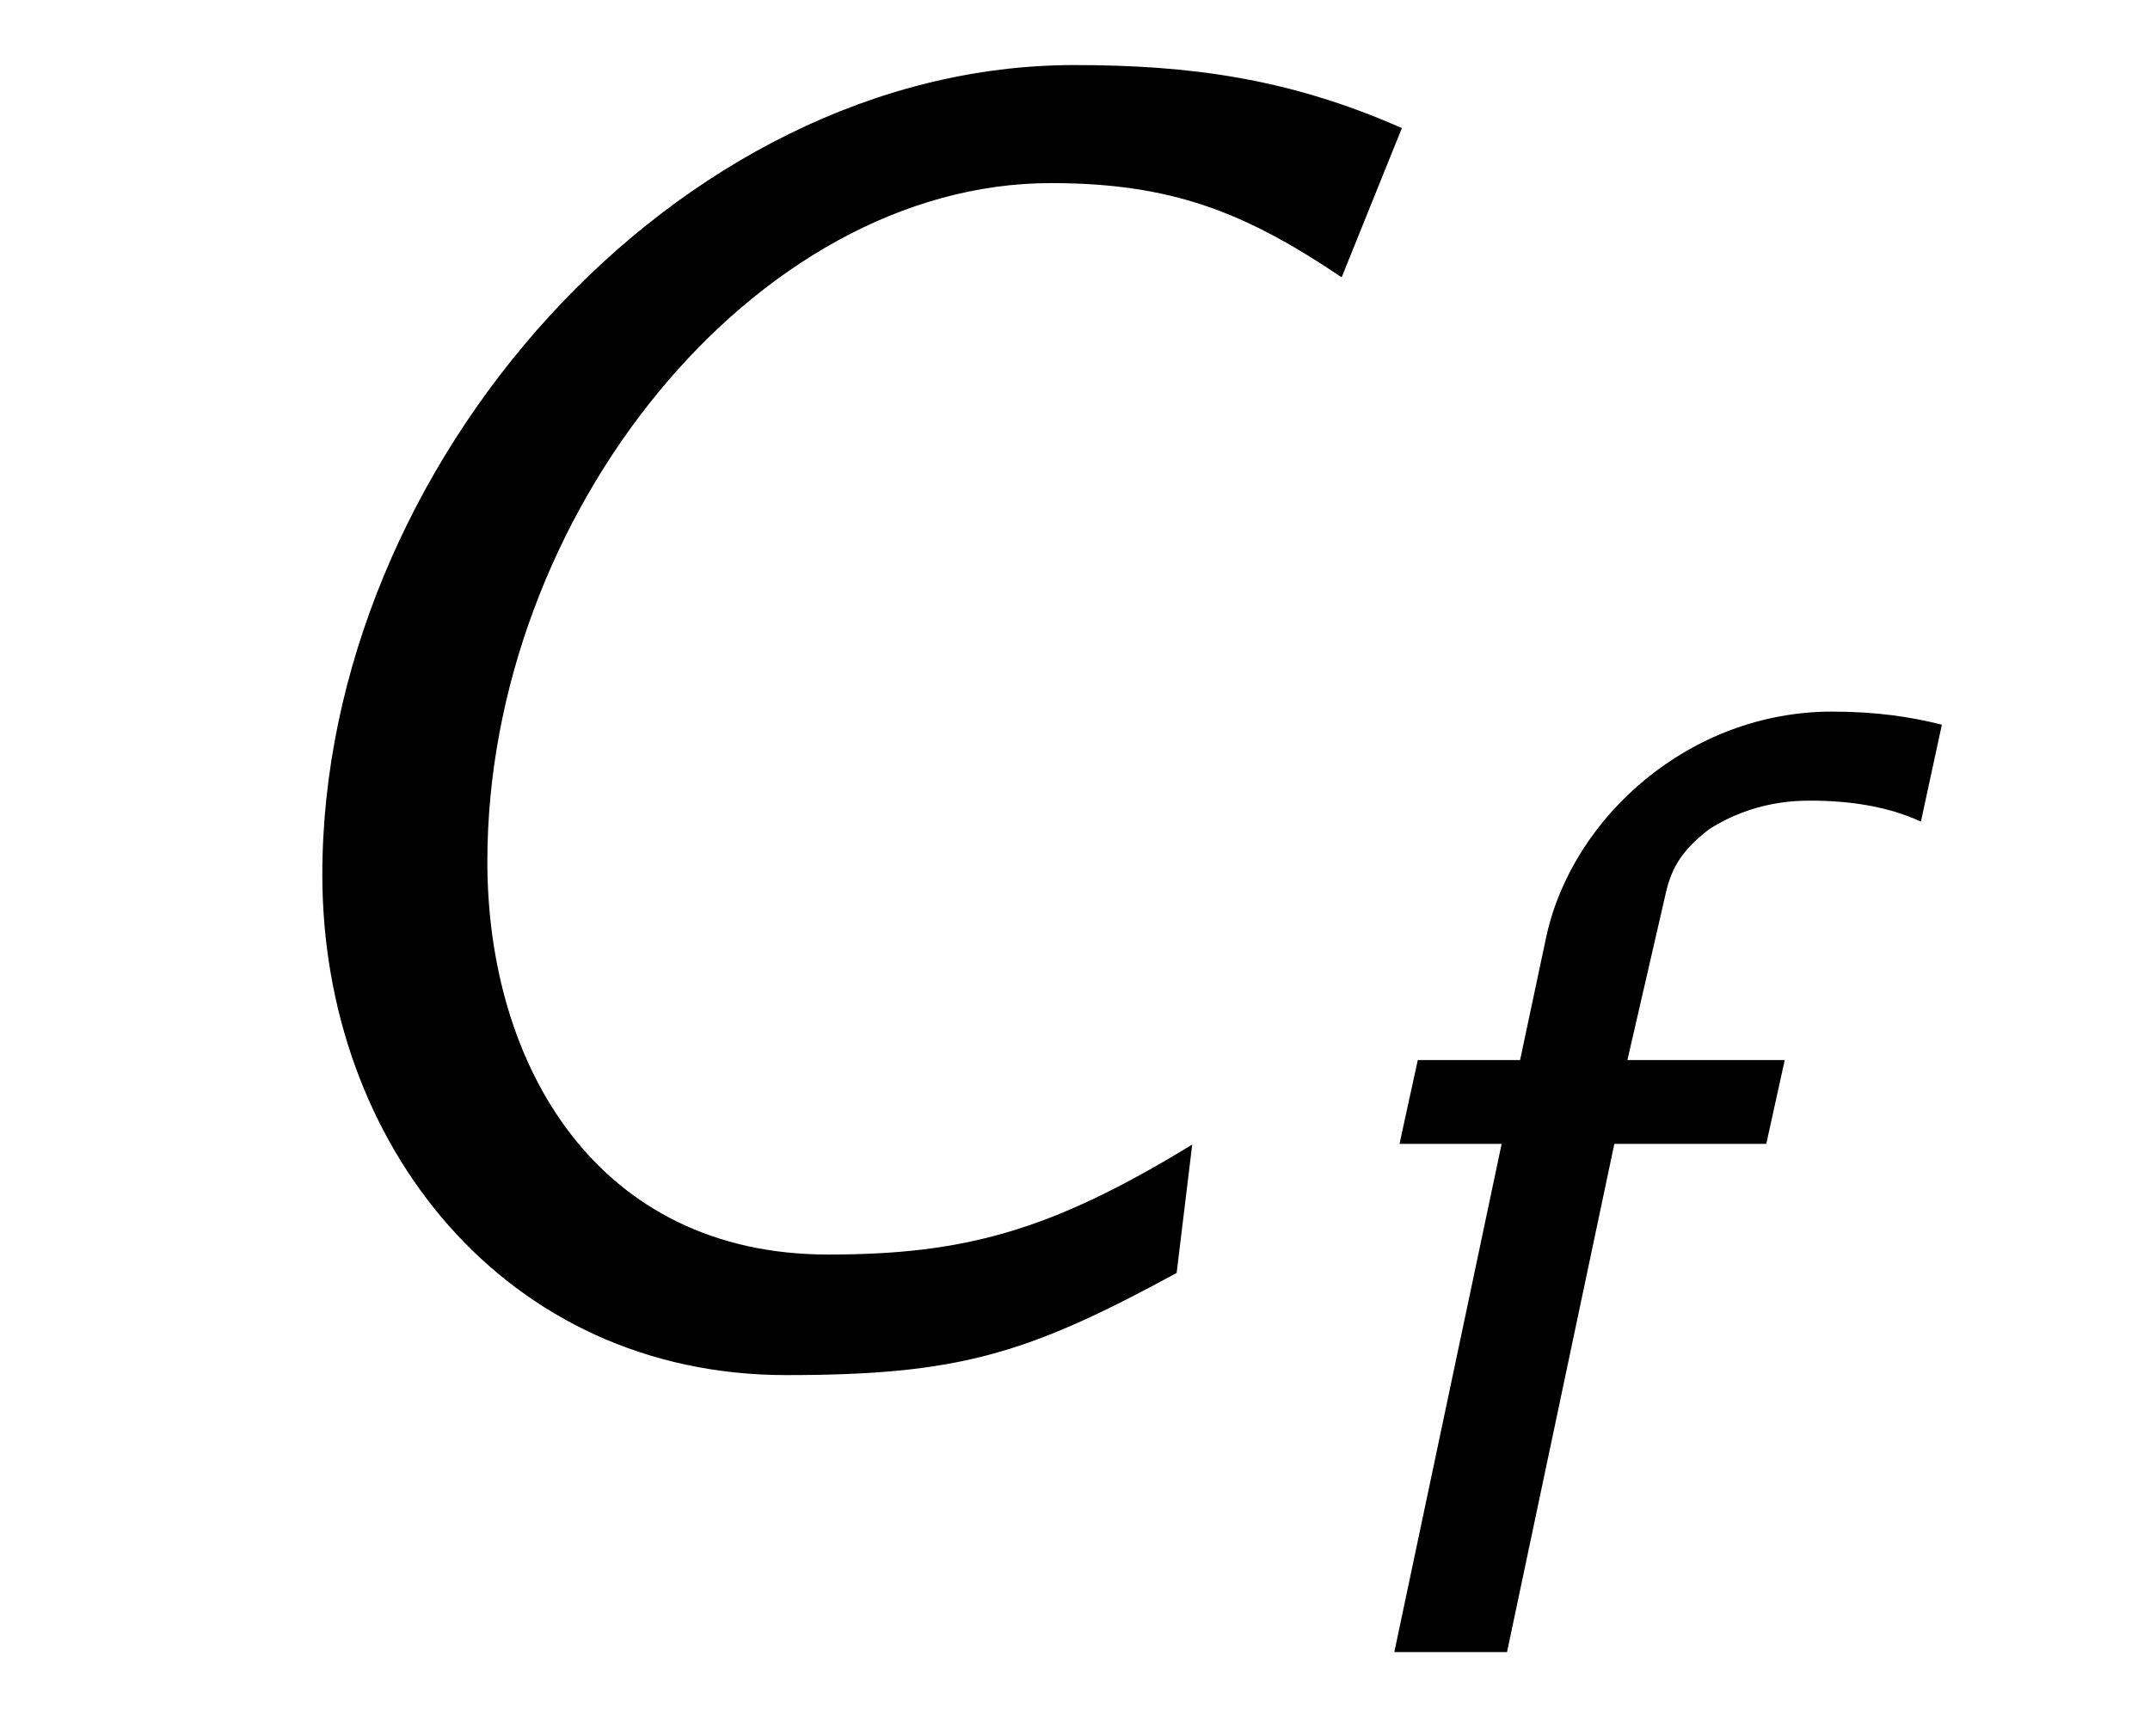
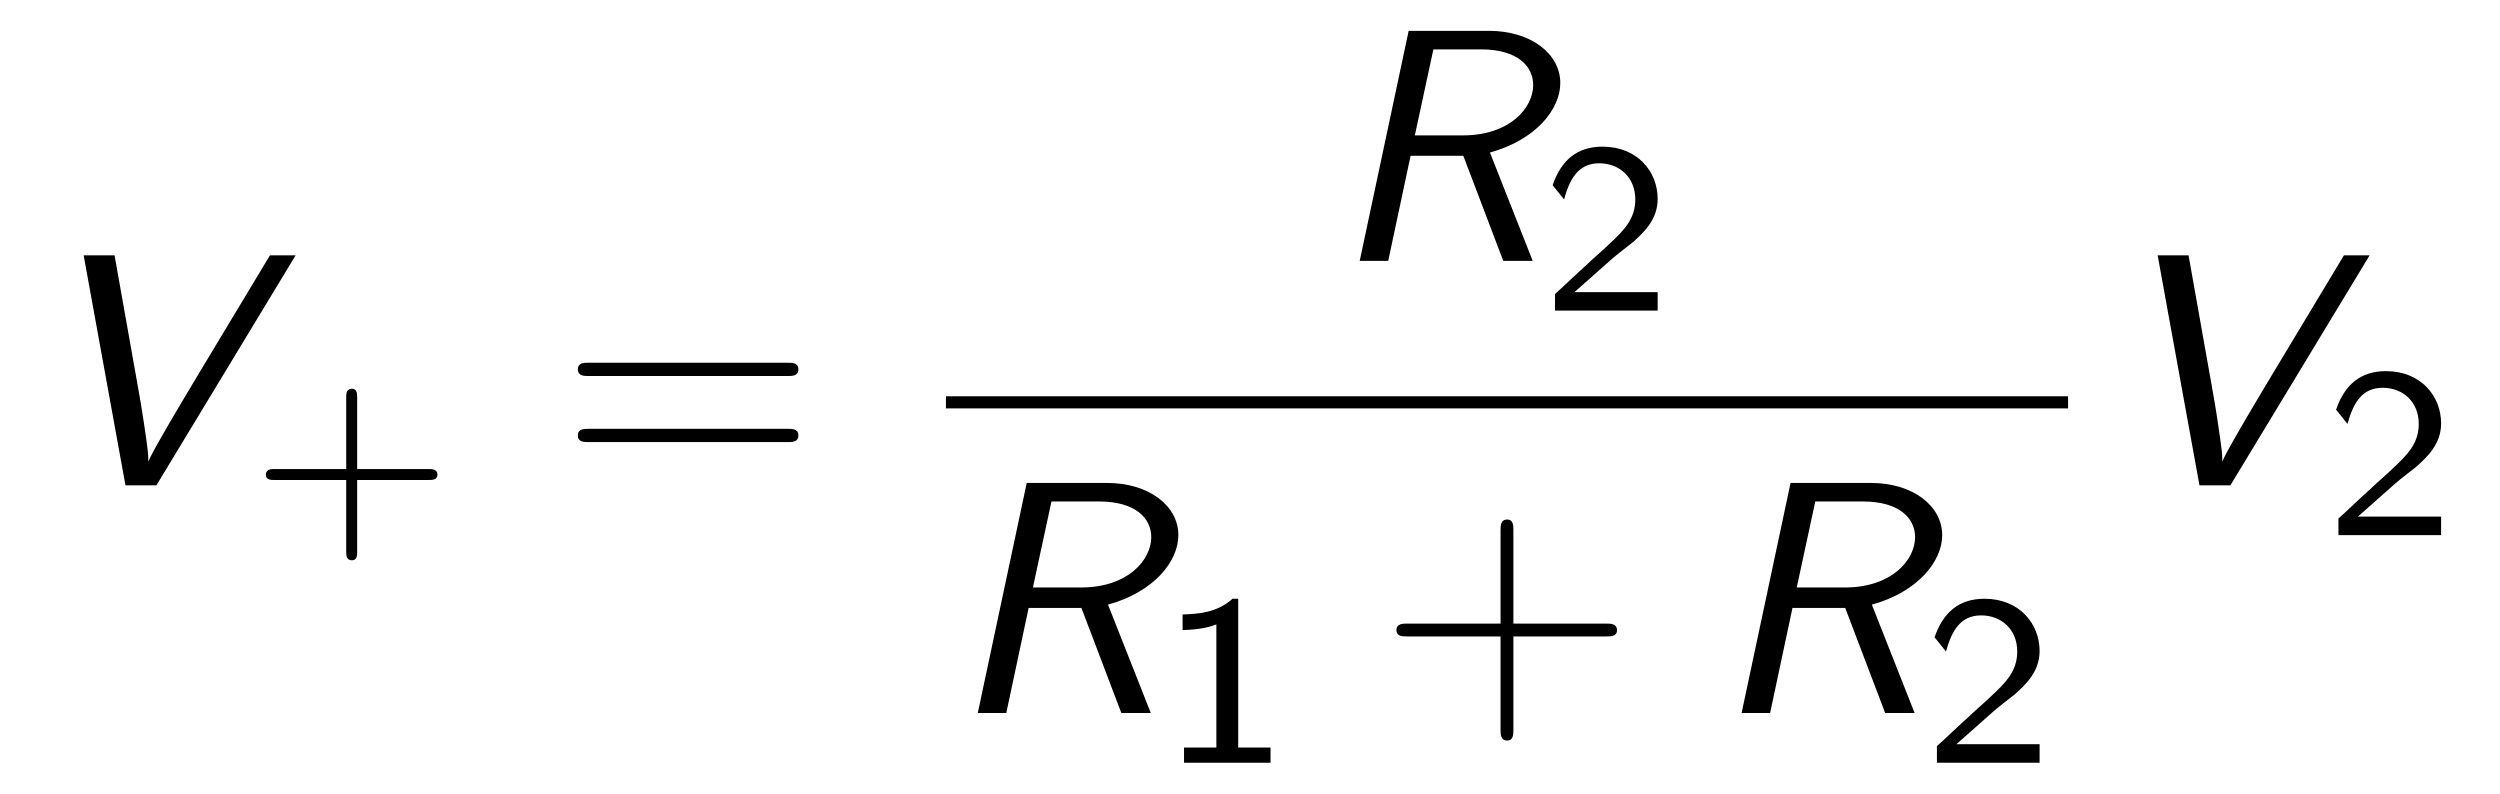
- <svg xmlns="http://www.w3.org/2000/svg" xmlns:xlink="http://www.w3.org/1999/xlink" viewBox="0 0 12.82 10.353" version="1.2">
+ <svg xmlns="http://www.w3.org/2000/svg" xmlns:xlink="http://www.w3.org/1999/xlink" viewBox="0 0 82.188 26.075" version="1.2">
  <defs>
    <g>
      <symbol overflow="visible" id="glyph0-0">
        <path style="stroke:none;" d="" />
      </symbol>
      <symbol overflow="visible" id="glyph0-1">
-         <path style="stroke:none;" d="M 7.859 -7.312 C 7.188 -7.609 6.594 -7.688 5.906 -7.688 C 3.531 -7.688 1.422 -5.297 1.422 -2.859 C 1.422 -1.25 2.516 0.125 4.188 0.125 C 5.219 0.125 5.625 0 6.516 -0.484 L 6.609 -1.25 C 5.766 -0.734 5.25 -0.594 4.438 -0.594 C 3.062 -0.594 2.406 -1.719 2.406 -2.938 C 2.406 -5 4 -6.984 5.766 -6.984 C 6.484 -6.984 6.922 -6.812 7.5 -6.422 Z M 7.859 -7.312 " />
+         <path style="stroke:none;" d="M 8.719 -7.562 L 7.875 -7.562 L 5.656 -3.875 C 4.047 -1.203 3.922 -0.891 3.875 -0.781 C 3.875 -1.031 3.875 -1.078 3.734 -2.031 C 3.672 -2.469 3.594 -2.906 3.516 -3.344 L 2.766 -7.562 L 1.75 -7.562 L 3.125 0 L 4.141 0 Z M 8.719 -7.562 " />
+       </symbol>
+       <symbol overflow="visible" id="glyph0-2">
+         <path style="stroke:none;" d="M 5.328 -3.562 C 6.859 -3.984 7.641 -5 7.641 -5.844 C 7.641 -6.812 6.672 -7.562 5.297 -7.562 L 2.656 -7.562 L 1.047 0 L 1.984 0 L 2.719 -3.453 L 4.453 -3.453 L 5.766 0 L 6.734 0 Z M 3.469 -6.953 L 5.031 -6.953 C 6.266 -6.953 6.75 -6.375 6.75 -5.781 C 6.75 -5.031 5.984 -4.125 4.438 -4.125 L 2.859 -4.125 Z M 3.469 -6.953 " />
      </symbol>
      <symbol overflow="visible" id="glyph1-0">
        <path style="stroke:none;" d="" />
      </symbol>
      <symbol overflow="visible" id="glyph1-1">
-         <path style="stroke:none;" d="M 2.156 -3.031 L 3.062 -3.031 L 3.172 -3.531 L 2.234 -3.531 L 2.453 -4.484 C 2.484 -4.625 2.516 -4.75 2.719 -4.906 C 2.984 -5.078 3.25 -5.078 3.328 -5.078 C 3.547 -5.078 3.781 -5.047 3.984 -4.953 L 4.109 -5.531 C 3.922 -5.578 3.719 -5.609 3.453 -5.609 C 2.609 -5.609 1.906 -4.984 1.75 -4.266 L 1.594 -3.531 L 0.984 -3.531 L 0.875 -3.031 L 1.484 -3.031 L 0.844 0 L 1.516 0 Z M 2.156 -3.031 " />
+         <path style="stroke:none;" d="M 3.469 -1.812 L 5.812 -1.812 C 5.922 -1.812 6.109 -1.812 6.109 -1.984 C 6.109 -2.172 5.922 -2.172 5.812 -2.172 L 3.469 -2.172 L 3.469 -4.531 C 3.469 -4.641 3.469 -4.812 3.297 -4.812 C 3.109 -4.812 3.109 -4.641 3.109 -4.531 L 3.109 -2.172 L 0.75 -2.172 C 0.641 -2.172 0.469 -2.172 0.469 -1.984 C 0.469 -1.812 0.641 -1.812 0.75 -1.812 L 3.109 -1.812 L 3.109 0.547 C 3.109 0.656 3.109 0.828 3.297 0.828 C 3.469 0.828 3.469 0.656 3.469 0.547 Z M 3.469 -1.812 " />
+       </symbol>
+       <symbol overflow="visible" id="glyph1-2">
+         <path style="stroke:none;" d="M 2.25 -0.609 C 2.156 -0.609 2.062 -0.609 1.969 -0.609 L 1.062 -0.609 L 2.297 -1.703 C 2.438 -1.828 2.828 -2.125 2.984 -2.25 C 3.328 -2.562 3.797 -2.984 3.797 -3.672 C 3.797 -4.578 3.125 -5.391 1.984 -5.391 C 1.141 -5.391 0.625 -4.938 0.344 -4.125 L 0.719 -3.656 C 0.906 -4.328 1.188 -4.844 1.875 -4.844 C 2.547 -4.844 3.062 -4.375 3.062 -3.656 C 3.062 -3 2.672 -2.625 2.188 -2.172 C 2.031 -2.016 1.609 -1.656 1.438 -1.484 C 1.203 -1.281 0.656 -0.75 0.422 -0.547 L 0.422 0 L 3.797 0 L 3.797 -0.609 Z M 2.25 -0.609 " />
+       </symbol>
+       <symbol overflow="visible" id="glyph1-3">
+         <path style="stroke:none;" d="M 2.562 -5.391 L 2.375 -5.391 C 1.859 -4.922 1.219 -4.891 0.734 -4.875 L 0.734 -4.359 C 1.047 -4.375 1.438 -4.391 1.844 -4.547 L 1.844 -0.5 L 0.781 -0.5 L 0.781 0 L 3.625 0 L 3.625 -0.5 L 2.562 -0.5 Z M 2.562 -5.391 " />
+       </symbol>
+       <symbol overflow="visible" id="glyph2-0">
+         <path style="stroke:none;" d="" />
+       </symbol>
+       <symbol overflow="visible" id="glyph2-1">
+         <path style="stroke:none;" d="M 7.5 -3.594 C 7.656 -3.594 7.859 -3.594 7.859 -3.812 C 7.859 -4.031 7.656 -4.031 7.5 -4.031 L 0.969 -4.031 C 0.812 -4.031 0.609 -4.031 0.609 -3.812 C 0.609 -3.594 0.812 -3.594 0.984 -3.594 Z M 7.5 -1.422 C 7.656 -1.422 7.859 -1.422 7.859 -1.641 C 7.859 -1.859 7.656 -1.859 7.5 -1.859 L 0.984 -1.859 C 0.812 -1.859 0.609 -1.859 0.609 -1.641 C 0.609 -1.422 0.812 -1.422 0.969 -1.422 Z M 7.5 -1.422 " />
+       </symbol>
+       <symbol overflow="visible" id="glyph2-2">
+         <path style="stroke:none;" d="M 4.453 -2.516 L 7.5 -2.516 C 7.656 -2.516 7.859 -2.516 7.859 -2.719 C 7.859 -2.938 7.656 -2.938 7.5 -2.938 L 4.453 -2.938 L 4.453 -6 C 4.453 -6.156 4.453 -6.359 4.25 -6.359 C 4.031 -6.359 4.031 -6.156 4.031 -6 L 4.031 -2.938 L 0.969 -2.938 C 0.812 -2.938 0.609 -2.938 0.609 -2.719 C 0.609 -2.516 0.812 -2.516 0.969 -2.516 L 4.031 -2.516 L 4.031 0.547 C 4.031 0.703 4.031 0.906 4.25 0.906 C 4.453 0.906 4.453 0.703 4.453 0.547 Z M 4.453 -2.516 " />
      </symbol>
    </g>
  </defs>
  <g id="surface1">
    <g style="fill:rgb(0%,0%,0%);fill-opacity:1;">
-       <use xlink:href="#glyph0-1" x="0.5" y="8.076" />
+       <use xlink:href="#glyph0-1" x="1" y="15.956" />
    </g>
    <g style="fill:rgb(0%,0%,0%);fill-opacity:1;">
-       <use xlink:href="#glyph1-1" x="7.47" y="9.853" />
+       <use xlink:href="#glyph1-1" x="8.273" y="17.592" />
+     </g>
+     <g style="fill:rgb(0%,0%,0%);fill-opacity:1;">
+       <use xlink:href="#glyph2-1" x="18.388" y="15.956" />
+     </g>
+     <g style="fill:rgb(0%,0%,0%);fill-opacity:1;">
+       <use xlink:href="#glyph0-2" x="43.654" y="8.576" />
+     </g>
+     <g style="fill:rgb(0%,0%,0%);fill-opacity:1;">
+       <use xlink:href="#glyph1-2" x="50.699" y="10.212" />
+     </g>
+     <path style="fill:none;stroke-width:0.398;stroke-linecap:butt;stroke-linejoin:miter;stroke:rgb(0%,0%,0%);stroke-opacity:1;stroke-miterlimit:10;" d="M -0 0.001 L 36.89 0.001 " transform="matrix(1,0,0,-1,31.098,13.228)" />
+     <g style="fill:rgb(0%,0%,0%);fill-opacity:1;">
+       <use xlink:href="#glyph0-2" x="31.098" y="23.439" />
+     </g>
+     <g style="fill:rgb(0%,0%,0%);fill-opacity:1;">
+       <use xlink:href="#glyph1-3" x="38.144" y="25.075" />
+     </g>
+     <g style="fill:rgb(0%,0%,0%);fill-opacity:1;">
+       <use xlink:href="#glyph2-2" x="45.3" y="23.439" />
+     </g>
+     <g style="fill:rgb(0%,0%,0%);fill-opacity:1;">
+       <use xlink:href="#glyph0-2" x="56.209" y="23.439" />
+     </g>
+     <g style="fill:rgb(0%,0%,0%);fill-opacity:1;">
+       <use xlink:href="#glyph1-2" x="63.255" y="25.075" />
+     </g>
+     <g style="fill:rgb(0%,0%,0%);fill-opacity:1;">
+       <use xlink:href="#glyph0-1" x="69.183" y="15.956" />
+     </g>
+     <g style="fill:rgb(0%,0%,0%);fill-opacity:1;">
+       <use xlink:href="#glyph1-2" x="76.455" y="17.592" />
    </g>
  </g>
</svg>
